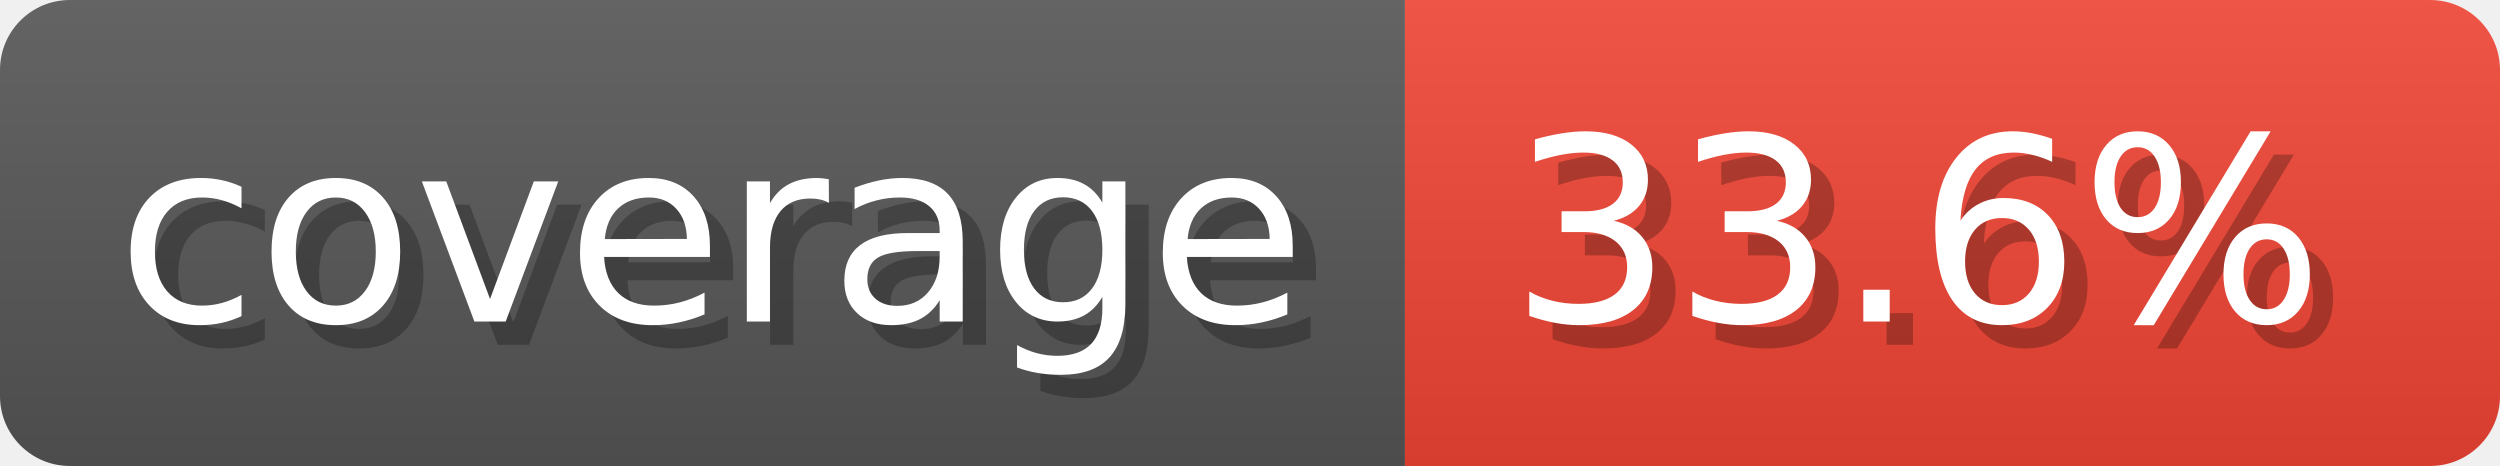
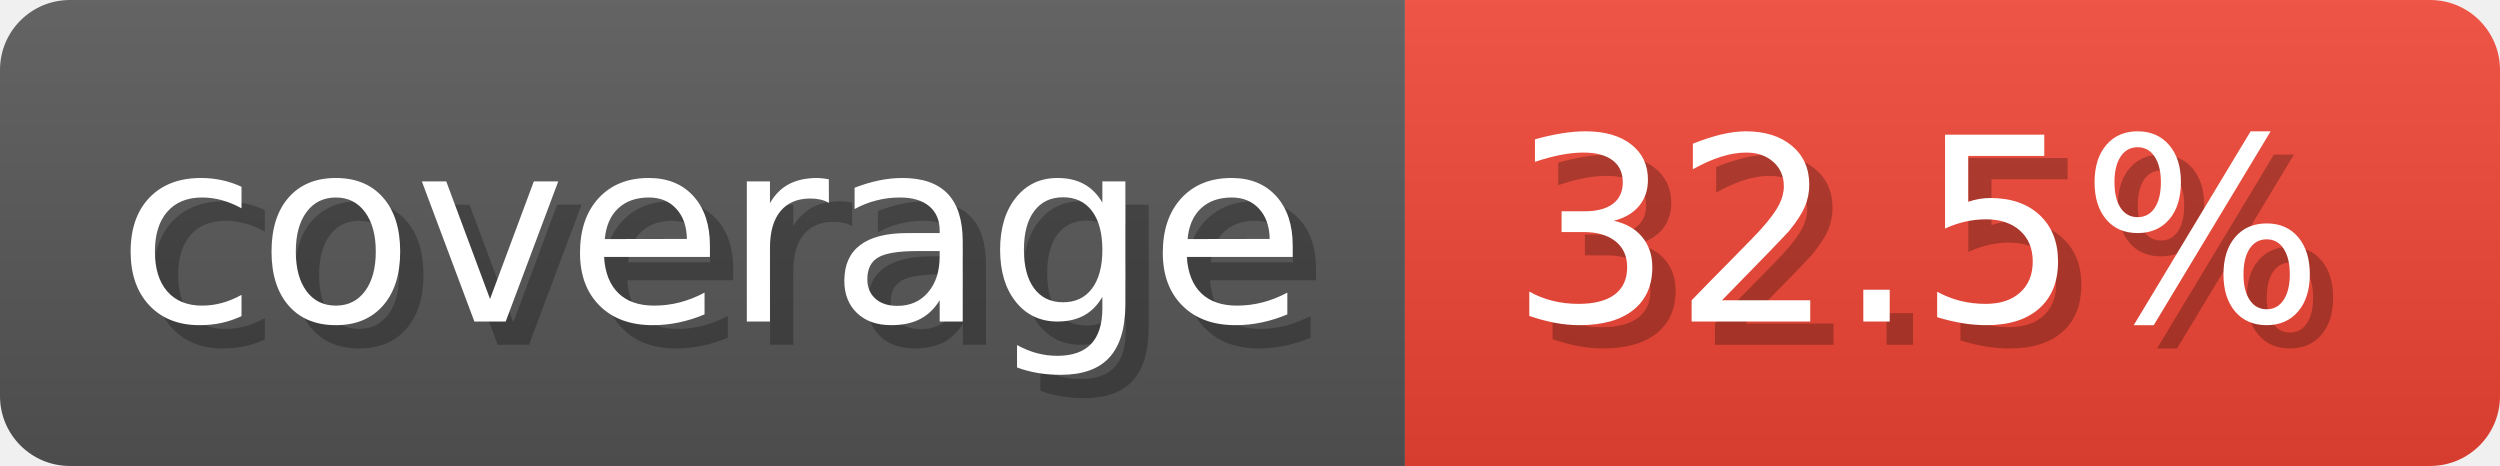
- <svg xmlns="http://www.w3.org/2000/svg" width="107.3" height="20" viewBox="0 0 1073 200" role="img" aria-label="coverage: 33.6%">
-   <linearGradient id="qnlXn" x2="0" y2="100%">
+ <svg xmlns="http://www.w3.org/2000/svg" width="107.3" height="20" viewBox="0 0 1073 200" role="img" aria-label="coverage: 32.5%">
+   <linearGradient id="rUvwm" x2="0" y2="100%">
    <stop offset="0" stop-opacity=".1" stop-color="#EEE" />
    <stop offset="1" stop-opacity=".1" />
  </linearGradient>
-   <mask id="tgMtm">
+   <mask id="diBUj">
    <rect width="1073" height="200" rx="30" fill="#FFF" />
  </mask>
-   <g mask="url(#tgMtm)">
+   <g mask="url(#diBUj)">
    <rect width="603" height="200" fill="#555" />
    <rect width="470" height="200" fill="#E43" x="603" />
-     <rect width="1073" height="200" fill="url(#qnlXn)" />
+     <rect width="1073" height="200" fill="url(#rUvwm)" />
  </g>
  <g aria-hidden="true" text-anchor="start" font-family="Verdana,DejaVu Sans,sans-serif" font-size="110">
    <text x="60" y="148" textLength="503" fill="#000" opacity="0.25">coverage</text>
    <text x="50" y="138" textLength="503" fill="#fff">coverage</text>
-     <text x="658" y="148" textLength="370" fill="#000" opacity="0.25">33.6%</text>
-     <text x="648" y="138" textLength="370" fill="#fff">33.6%</text>
+     <text x="658" y="148" textLength="370" fill="#000" opacity="0.25">32.5%</text>
+     <text x="648" y="138" textLength="370" fill="#fff">32.5%</text>
  </g>
</svg>
